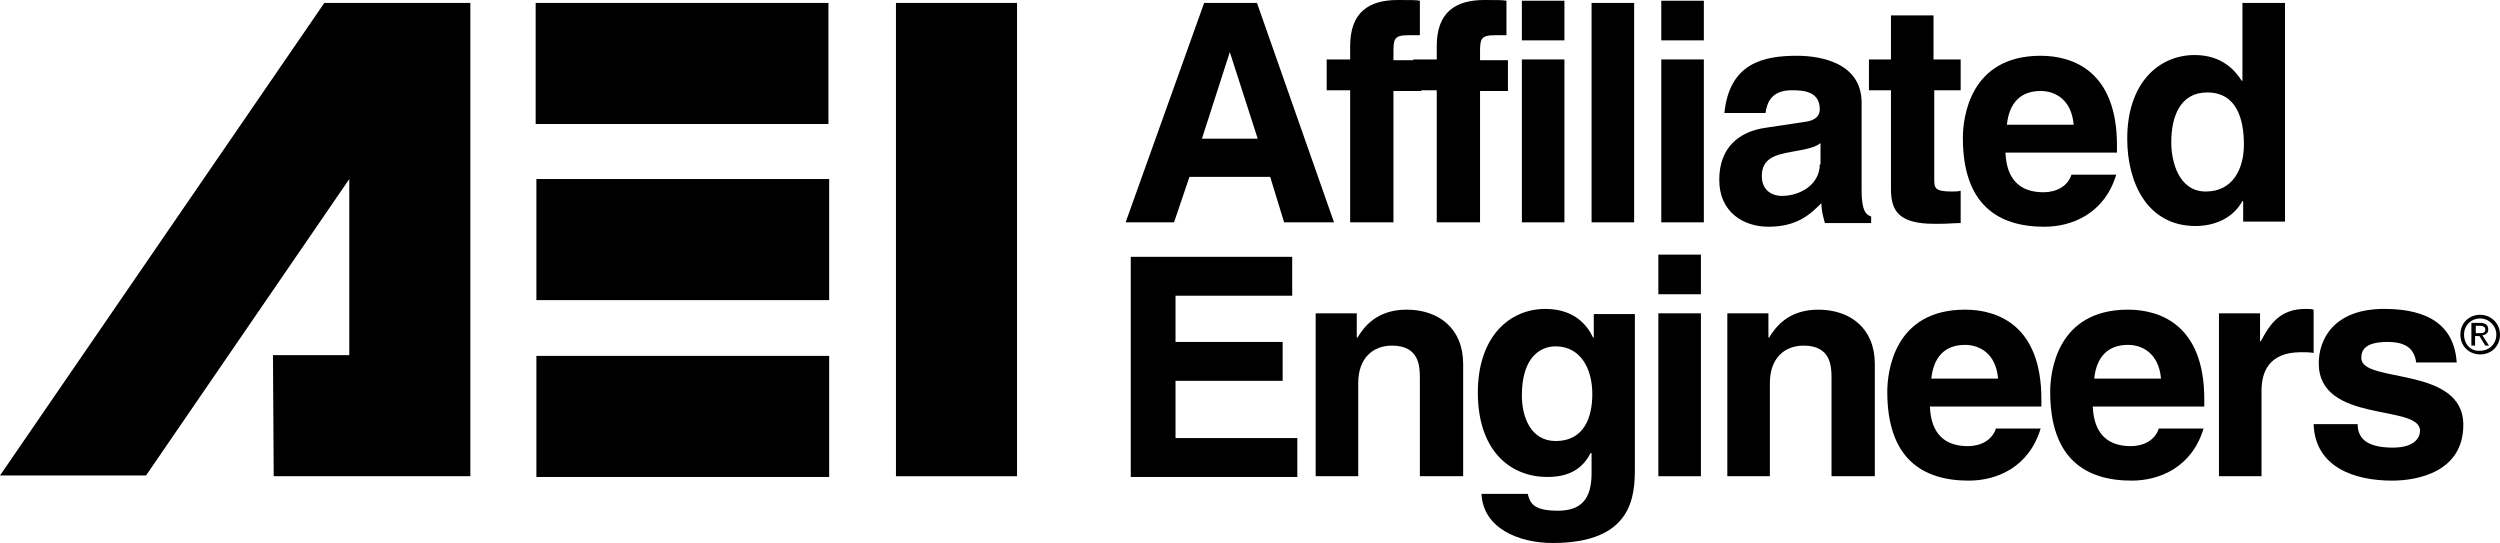
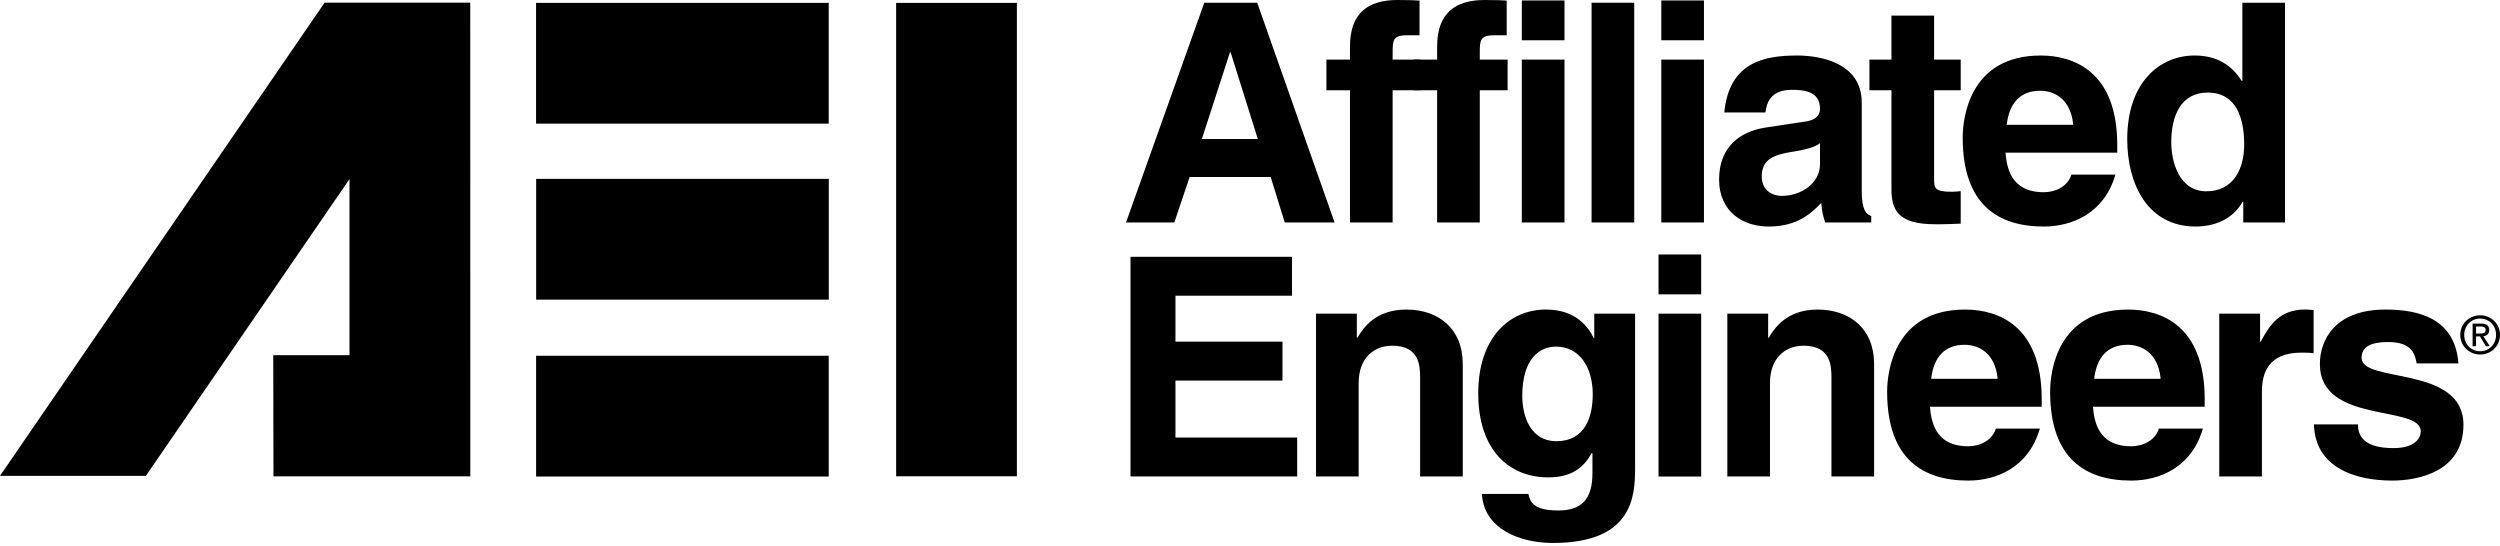
- <svg xmlns="http://www.w3.org/2000/svg" version="1.1" id="Layer_1" x="0px" y="0px" viewBox="0 0 340.7 74" style="enable-background:new 0 0 340.7 74;" xml:space="preserve">
-   <polygon points="64.1,64.9 64.1,0.4 44.2,0.4 0,64.8 19.9,64.8 47.6,24.4 47.6,48.4 47.6,48.4 37.2,48.4 37.3,64.9 " />
-   <rect x="73" y="0.4" width="39.9" height="16.5" />
-   <rect x="73.1" y="24.4" width="39.9" height="16.5" />
-   <rect x="122.1" y="0.4" width="16.5" height="64.5" />
-   <path d="M167.6,7.1L167.6,7.1l3.8,11.8h-7.6L167.6,7.1z M162.1,24.1h11l1.9,6.2h6.8L171.3,0.4h-7.2l-10.7,29.9h6.6L162.1,24.1z" />
-   <path d="M189.8,30.3H184v-18h-3.2V8.1h3.2V6.3c0-4.6,2.5-6.3,6.5-6.3c1.7,0,2.5,0,3,0.1v4.7h-1.6c-2,0-2,0.6-2,2.5v0.9h3.8v4.2h-3.8  V30.3z" />
-   <path d="M201.6,30.3h-5.8v-18h-3.2V8.1h3.2V6.3c0-4.6,2.5-6.3,6.5-6.3c1.7,0,2.5,0,3,0.1v4.7h-1.6c-2,0-2,0.6-2,2.5v0.9h3.8v4.2  h-3.8V30.3z" />
-   <path d="M213.2,8.1v22.2h-5.8V8.1H213.2z M213.2,5.5h-5.8V0.1h5.8V5.5z" />
-   <path d="M222.7,30.3h-5.8V0.4h5.8V30.3z" />
-   <path d="M232.2,8.1v22.2h-5.8V8.1H232.2z M232.2,5.5h-5.8V0.1h5.8V5.5z" />
-   <path d="M248,22.4c0,2.7-2.6,4.3-5.2,4.3c-1.1,0-2.7-0.6-2.7-2.7c0-2.4,1.8-2.9,4-3.3c2.4-0.4,3.4-0.7,4-1.2V22.4z M253.7,14  c0-5.5-5.7-6.4-8.8-6.4c-4.6,0-9.2,1-9.9,7.8h5.6c0.2-1.3,0.7-3.1,3.6-3.1c1.5,0,3.8,0.1,3.8,2.6c0,1.2-1.1,1.6-2,1.7l-5.3,0.8  c-3.7,0.5-6.4,2.7-6.4,7.1c0,4.5,3.4,6.4,6.7,6.4c4,0,5.8-1.8,7.2-3.2c0.1,1.3,0.2,1.6,0.5,2.7h6.3v-0.9c-0.7-0.2-1.3-0.8-1.3-3.5  V14z" />
-   <path d="M263.6,8.1h3.6v4.2h-3.6v12c0,1.3,0,1.8,2.4,1.8c0.4,0,0.8,0,1.2-0.1v4.4c-0.9,0-1.8,0.1-2.8,0.1h-0.8c-5,0-5.9-1.9-5.9-4.8  V12.3h-3V8.1h3v-6h5.8V8.1z" />
-   <path d="M273.5,17c0.3-2.9,1.8-4.6,4.6-4.6c1.9,0,4.2,1.1,4.5,4.6H273.5z M282.3,23.8c-0.5,1.6-2.1,2.4-3.8,2.4  c-4.7,0-5.1-3.7-5.2-5.4h15.2v-1c0-10.1-6-12.2-10.4-12.2c-9.7,0-10.6,8.5-10.6,11.2c0,9.1,4.8,12.1,11.1,12.1  c3.8,0,8.2-1.8,9.8-7.1H282.3z" />
-   <path d="M295.9,19.4c0-3.5,1.2-6.8,4.9-6.8c4,0,5,3.6,5,7.1c0,3.3-1.5,6.4-5.2,6.4C296.9,26.1,295.9,22,295.9,19.4z M311.4,0.4h-5.8  V11h-0.1c-0.9-1.4-2.7-3.5-6.4-3.5c-4.9,0-9.2,3.8-9.2,11.4c0,6.1,2.8,11.9,9.3,11.9c2.4,0,5-0.9,6.4-3.4h0.1v2.8h5.7V0.4z" />
-   <path d="M176.1,40.3h-15.9v6.3h14.6v5.3h-14.6v7.8h16.6v5.3h-22.7V35h22V40.3z" />
-   <path d="M199.3,64.9h-5.8V51.5c0-1.6-0.1-4.4-3.8-4.4c-2.6,0-4.6,1.7-4.6,5.1v12.7h-5.8V42.7h5.6V46h0.1c0.8-1.3,2.5-3.8,6.7-3.8  c4.3,0,7.7,2.5,7.7,7.4V64.9z" />
-   <path d="M207.4,53.9c0-5.1,2.4-6.7,4.6-6.7c3.3,0,5,2.9,5,6.5c0,3-1,6.4-5,6.4C208.6,60.1,207.4,56.8,207.4,53.9z M217.2,42.7v3.3  h-0.1c-0.7-1.5-2.4-3.9-6.5-3.9c-4.9,0-9.2,3.8-9.2,11.4c0,7.7,4.2,11.5,9.5,11.5c3.5,0,5-1.6,5.9-3.3l0.1,0.1v2.7  c0,3.6-1.5,5.1-4.6,5.1c-3.4,0-3.8-1.1-4.1-2.3h-6.3c0.2,4.7,5.1,6.7,9.7,6.7c10.9,0,11.2-6.4,11.2-10.2v-21H217.2z" />
-   <path d="M231.8,42.7v22.2H226V42.7H231.8z M231.8,40.1H226v-5.4h5.8V40.1z" />
-   <path d="M255.4,64.9h-5.8V51.5c0-1.6-0.1-4.4-3.8-4.4c-2.6,0-4.6,1.7-4.6,5.1v12.7h-5.8V42.7h5.6V46h0.1c0.8-1.3,2.5-3.8,6.7-3.8  c4.3,0,7.7,2.5,7.7,7.4V64.9z" />
-   <path d="M263.2,51.6c0.3-2.9,1.8-4.6,4.6-4.6c1.9,0,4.2,1.1,4.5,4.6H263.2z M272,58.4c-0.5,1.6-2.1,2.4-3.8,2.4  c-4.7,0-5.1-3.7-5.2-5.4h15.2v-1c0-10.1-6-12.2-10.4-12.2c-9.7,0-10.6,8.5-10.6,11.2c0,9.1,4.8,12.1,11.1,12.1  c3.8,0,8.2-1.8,9.8-7.1H272z" />
-   <path d="M285.4,51.6c0.3-2.9,1.8-4.6,4.6-4.6c1.9,0,4.2,1.1,4.5,4.6H285.4z M294.2,58.4c-0.5,1.6-2.1,2.4-3.8,2.4  c-4.7,0-5.1-3.7-5.2-5.4h15.2v-1c0-10.1-6-12.2-10.4-12.2c-9.7,0-10.6,8.5-10.6,11.2c0,9.1,4.8,12.1,11.1,12.1  c3.8,0,8.2-1.8,9.8-7.1H294.2z" />
-   <path d="M302.4,42.7h5.6v3.8h0.1c1.2-2.2,2.5-4.4,6.1-4.4c0.4,0,0.8,0,1.1,0.1v5.9c-0.5-0.1-1.1-0.1-1.7-0.1c-4.5,0-5.4,2.8-5.4,5.3  v11.6h-5.8V42.7z" />
-   <path d="M329.3,49.5c-0.2-1.4-0.8-2.9-3.9-2.9c-3.2,0-3.6,1.2-3.6,2.2c0,3.5,13.9,1,13.9,9.1c0,6.4-6.2,7.6-9.7,7.6  c-5.1,0-10.5-1.8-10.7-7.7h6c0,1.9,1.2,3.2,4.8,3.2c3,0,3.7-1.4,3.7-2.3c0-3.7-13.8-0.9-13.8-9.2c0-3.2,2-7.4,8.9-7.4  c4.3,0,9.5,1.1,9.9,7.3H329.3z" />
-   <rect x="73.1" y="48.5" width="39.9" height="16.5" />
-   <path d="M335.8,45.6c0-1.3,1-2.2,2.2-2.2c1.2,0,2.2,1,2.2,2.2c0,1.3-1,2.2-2.2,2.2C336.7,47.9,335.8,46.9,335.8,45.6z M338,48.3  c1.5,0,2.7-1.1,2.7-2.7c0-1.5-1.2-2.7-2.7-2.7c-1.5,0-2.7,1.1-2.7,2.7C335.3,47.2,336.5,48.3,338,48.3z M337.4,45.8h0.5l0.8,1.3h0.5  l-0.9-1.4c0.5-0.1,0.8-0.3,0.8-0.8c0-0.6-0.4-0.9-1.1-0.9h-1.2v3.1h0.5V45.8z M337.4,45.4v-1h0.6c0.3,0,0.7,0.1,0.7,0.5  c0,0.5-0.4,0.5-0.8,0.5H337.4z" />
+ <svg xmlns="http://www.w3.org/2000/svg" width="211" height="46" viewBox="0 0 211 46">
+   <polygon points="0 40.161 12.31 40.165 29.497 15.114 29.497 29.977 29.492 29.977 23.062 29.977 23.081 40.204 39.695 40.204 39.688 .224 27.398 .223" />
+   <polygon points="45.244 10.435 69.943 10.435 69.943 .241 45.244 .241" />
+   <polygon points="45.252 25.29 69.95 25.29 69.95 15.095 45.252 15.095" />
+   <polygon points="75.634 40.197 85.824 40.197 85.824 .244 75.634 .244" />
+   <path d="M101.643.229L95.035 18.775 99.113 18.775 100.405 14.938 107.246 14.938 108.433 18.775 112.639 18.775 106.108.229 101.643.229zM103.812 4.409L103.863 4.409 106.16 11.732 101.436 11.732 103.812 4.409zM117.538 18.775L113.938 18.775 113.938 7.621 111.951 7.621 111.951 5.033 113.938 5.033 113.938 3.927C113.938 1.087 115.481-0 117.951-0 119.009-0 119.5.026 119.809.052L119.809 2.974 118.803 2.974C117.564 2.974 117.538 3.361 117.538 4.493L117.538 5.033 119.887 5.033 119.887 7.621 117.538 7.621 117.538 18.775z" />
+   <path d="M124.894 18.775L121.294 18.775 121.294 7.621 119.306 7.621 119.306 5.033 121.294 5.033 121.294 3.927C121.294 1.087 122.837-0 125.307-0 126.365-0 126.855.026 127.165.052L127.165 2.974 126.159 2.974C124.92 2.974 124.894 3.361 124.894 4.493L124.894 5.033 127.242 5.033 127.242 7.621 124.894 7.621 124.894 18.775zM128.443 3.4L132.043 3.4 132.043.038 128.443.038 128.443 3.4zM128.443 18.776L132.043 18.776 132.043 5.03 128.443 5.03 128.443 18.776z" />
+   <polygon points="134.328 18.776 137.928 18.776 137.928 .23 134.328 .23" />
+   <path d="M140.214 3.4L143.814 3.4 143.814.038 140.214.038 140.214 3.4zM140.214 18.776L143.814 18.776 143.814 5.03 140.214 5.03 140.214 18.776zM153.608 13.849C153.608 15.505 151.978 16.533 150.374 16.533 149.676 16.533 148.692 16.147 148.692 14.886 148.692 13.395 149.805 13.061 151.15 12.829 152.651 12.598 153.246 12.367 153.608 12.084L153.608 13.849zM157.131 8.665C157.131 5.28 153.608 4.685 151.669 4.685 148.848 4.685 145.941 5.28 145.529 9.491L149.003 9.491C149.106 8.691 149.417 7.582 151.228 7.582 152.16 7.582 153.608 7.658 153.608 9.181 153.608 9.954 152.911 10.187 152.341 10.264L149.081 10.754C146.79 11.089 145.092 12.456 145.092 15.138 145.092 17.956 147.201 19.12 149.262 19.12 151.72 19.12 152.885 17.982 153.712 17.127 153.789 17.923 153.84 18.13 154.045 18.775L157.932 18.775 157.932 18.233C157.492 18.078 157.131 17.717 157.131 16.092L157.131 8.665zM163.238 5.033L165.484 5.033 165.484 7.62 163.238 7.62 163.238 15.074C163.238 15.875 163.264 16.184 164.735 16.184 164.967 16.184 165.226 16.158 165.484 16.132L165.484 18.874C164.916 18.9 164.347 18.926 163.78 18.926L163.316 18.926C160.204 18.926 159.638 17.735 159.638 15.951L159.638 7.62 157.78 7.62 157.78 5.033 159.638 5.033 159.638 1.315 163.238 1.315 163.238 5.033zM169.367 10.532C169.574 8.737 170.48 7.659 172.187 7.659 173.351 7.659 174.774 8.327 174.981 10.532L169.367 10.532zM174.825 14.735C174.541 15.71 173.506 16.224 172.498 16.224 169.574 16.224 169.367 13.913 169.264 12.887L178.697 12.887 178.697 12.24C178.697 5.978 174.955 4.686 172.239 4.686 166.219 4.686 165.651 9.967 165.651 11.618 165.651 17.257 168.618 19.12 172.498 19.12 174.851 19.12 177.587 18.034 178.543 14.735L174.825 14.735zM183.254 12.005C183.254 9.845 184.027 7.814 186.319 7.814 188.79 7.814 189.409 10.025 189.409 12.211 189.409 14.242 188.507 16.145 186.216 16.145 183.899 16.145 183.254 13.624 183.254 12.005zM192.855.229L189.255.229 189.255 6.832 189.203 6.832C188.637 5.952 187.555 4.684 185.237 4.684 182.222 4.684 179.538 7.013 179.538 11.748 179.538 15.504 181.241 19.119 185.315 19.119 186.808 19.119 188.404 18.576 189.28 17.024L189.332 17.024 189.332 18.774 192.855 18.774 192.855.229z" />
+   <polygon points="109.043 24.957 99.209 24.957 99.209 28.836 108.242 28.836 108.242 32.12 99.209 32.12 99.209 36.928 109.483 36.928 109.483 40.212 95.415 40.212 95.415 21.673 109.043 21.673" />
+   <path d="M123.457 40.216L119.858 40.216 119.858 31.885C119.858 30.88 119.805 29.178 117.509 29.178 115.908 29.178 114.671 30.261 114.671 32.325L114.671 40.216 111.071 40.216 111.071 26.471 114.516 26.471 114.516 28.505 114.566 28.505C115.058 27.678 116.089 26.127 118.695 26.127 121.374 26.127 123.457 27.703 123.457 30.725L123.457 40.216zM128.48 33.41C128.48 30.234 129.98 29.254 131.325 29.254 133.341 29.254 134.428 31.057 134.428 33.272 134.428 35.152 133.808 37.238 131.351 37.238 129.203 37.238 128.48 35.169 128.48 33.41zM134.555 26.471L134.555 28.531 134.506 28.531C134.065 27.625 133.03 26.125 130.47 26.125 127.445 26.125 124.763 28.453 124.763 33.195 124.763 37.988 127.368 40.29 130.678 40.29 132.851 40.29 133.755 39.282 134.35 38.22L134.403 38.273 134.403 39.927C134.403 42.152 133.47 43.084 131.53 43.084 129.436 43.084 129.15 42.386 128.995 41.687L125.073 41.687C125.228 44.61 128.22 45.826 131.065 45.826 137.821 45.826 138.002 41.868 138.002 39.488L138.002 26.471 134.555 26.471zM139.979 40.217L143.579 40.217 143.579 26.471 139.979 26.471 139.979 40.217zM139.979 24.84L143.579 24.84 143.579 21.479 139.979 21.479 139.979 24.84zM158.174 40.216L154.574 40.216 154.574 31.885C154.574 30.88 154.522 29.178 152.225 29.178 150.625 29.178 149.387 30.261 149.387 32.325L149.387 40.216 145.787 40.216 145.787 26.471 149.232 26.471 149.232 28.505 149.284 28.505C149.773 27.678 150.806 26.127 153.412 26.127 156.091 26.127 158.174 27.703 158.174 30.725L158.174 40.216zM162.99 31.973C163.196 30.178 164.102 29.1 165.808 29.1 166.974 29.1 168.397 29.767 168.603 31.973L162.99 31.973zM168.447 36.176C168.163 37.151 167.128 37.665 166.12 37.665 163.196 37.665 162.99 35.354 162.886 34.328L172.319 34.328 172.319 33.68C172.319 27.419 168.577 26.127 165.861 26.127 159.841 26.127 159.274 31.408 159.274 33.059 159.274 38.698 162.241 40.561 166.12 40.561 168.474 40.561 171.209 39.475 172.164 36.176L168.447 36.176zM176.747 31.973C176.953 30.178 177.86 29.1 179.566 29.1 180.731 29.1 182.154 29.767 182.36 31.973L176.747 31.973zM182.205 36.176C181.921 37.151 180.886 37.665 179.878 37.665 176.953 37.665 176.747 35.354 176.644 34.328L186.076 34.328 186.076 33.68C186.076 27.419 182.335 26.127 179.619 26.127 173.599 26.127 173.031 31.408 173.031 33.059 173.031 38.698 175.999 40.561 179.878 40.561 182.23 40.561 184.967 39.475 185.921 36.176L182.205 36.176zM187.305 26.471L190.75 26.471 190.75 28.839 190.803 28.839C191.55 27.456 192.376 26.122 194.571 26.122 194.803 26.122 195.035 26.149 195.268 26.174L195.268 29.814C194.958 29.763 194.571 29.763 194.234 29.763 191.421 29.763 190.905 31.521 190.905 33.049L190.905 40.216 187.305 40.216 187.305 26.471zM203.966 30.672C203.811 29.796 203.501 28.868 201.545 28.868 199.58 28.868 199.321 29.615 199.321 30.208 199.321 32.374 207.915 30.8 207.915 35.845 207.915 39.837 204.056 40.561 201.908 40.561 198.779 40.561 195.398 39.474 195.295 35.82L199.011 35.82C199.011 36.973 199.735 37.819 202.011 37.819 203.874 37.819 204.315 36.922 204.315 36.409 204.315 34.125 195.798 35.845 195.798 30.724 195.798 28.713 197.057 26.126 201.334 26.126 204.016 26.126 207.205 26.799 207.489 30.672L203.966 30.672z" />
+   <polygon points="45.247 40.219 69.945 40.219 69.945 30.026 45.247 30.026" />
+   <path d="M207.98,28.262 C207.98,27.478 208.571,26.887 209.329,26.887 C210.077,26.887 210.668,27.478 210.668,28.262 C210.668,29.059 210.077,29.646 209.329,29.646 C208.571,29.646 207.98,29.059 207.98,28.262 Z M209.329,29.922 C210.231,29.922 211,29.221 211,28.262 C211,27.311 210.231,26.611 209.329,26.611 C208.417,26.611 207.647,27.311 207.647,28.262 C207.647,29.221 208.417,29.922 209.329,29.922 Z M208.978,28.394 L209.31,28.394 L209.815,29.221 L210.137,29.221 L209.595,28.381 C209.875,28.345 210.089,28.196 210.089,27.855 C210.089,27.478 209.867,27.311 209.415,27.311 L208.688,27.311 L208.688,29.221 L208.978,29.221 L208.978,28.394 Z M208.978,28.148 L208.978,27.557 L209.372,27.557 C209.574,27.557 209.789,27.601 209.789,27.837 C209.789,28.13 209.57,28.148 209.324,28.148 L208.978,28.148 Z" />
</svg>
